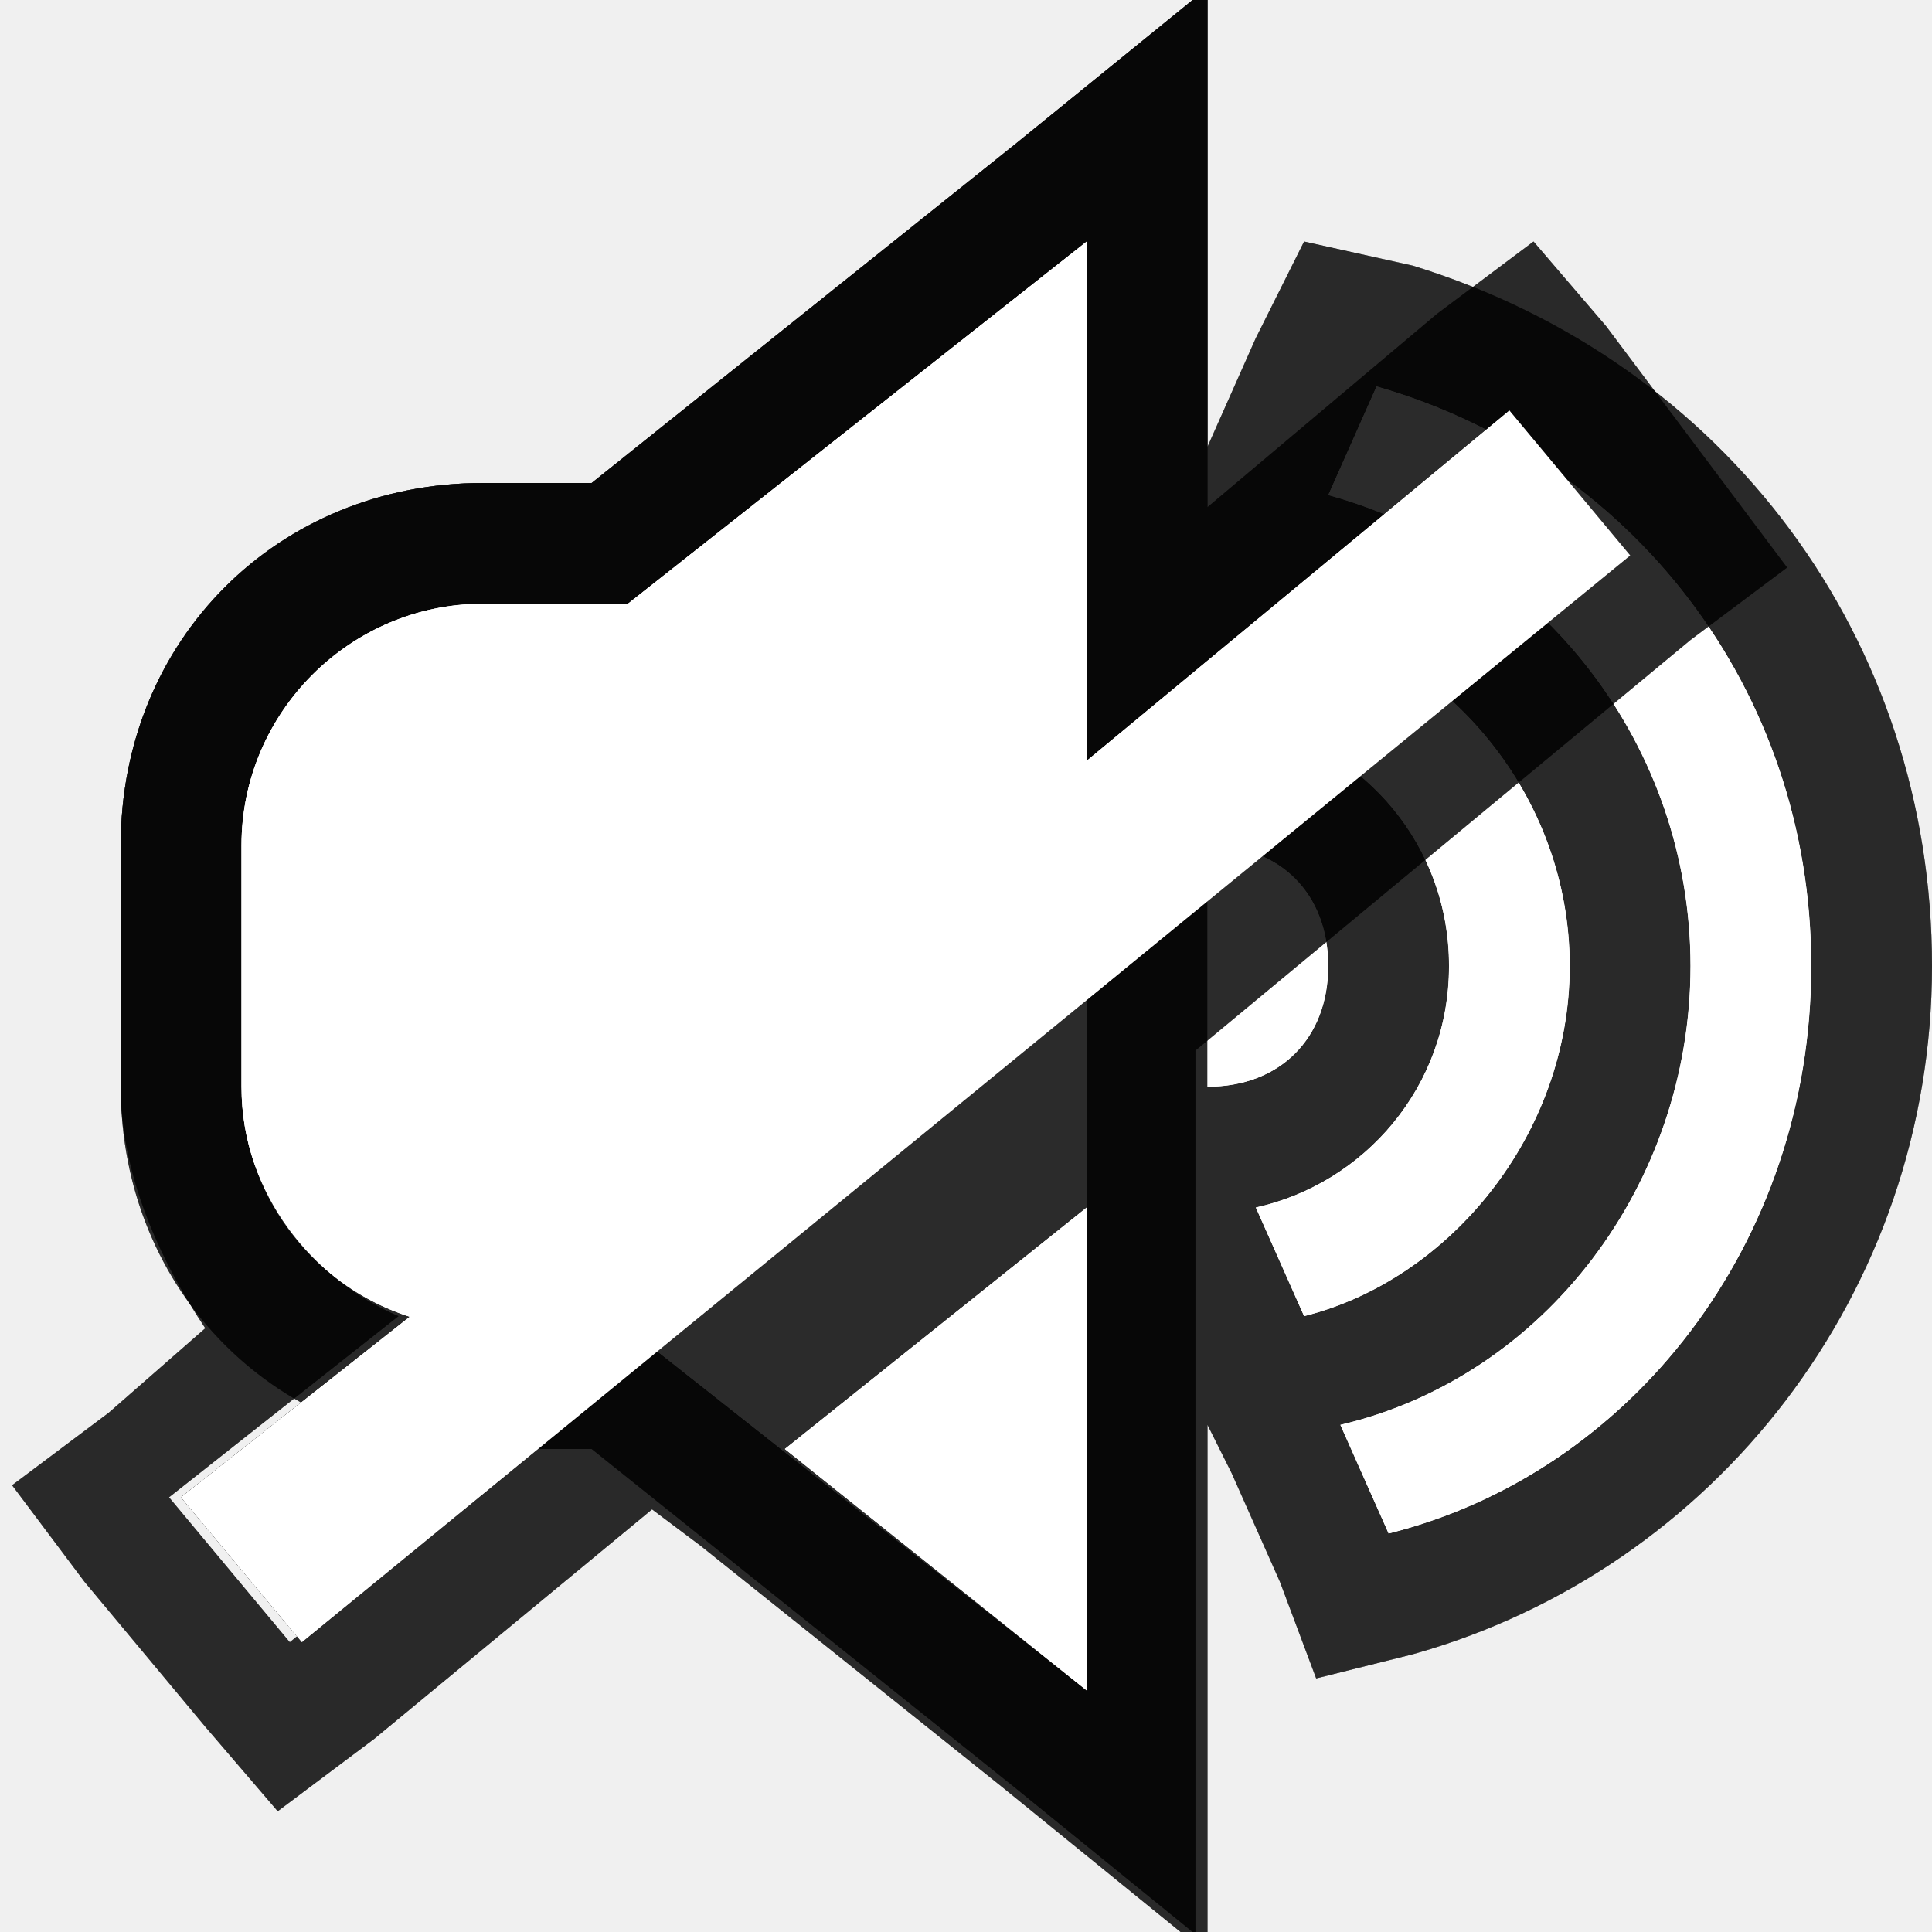
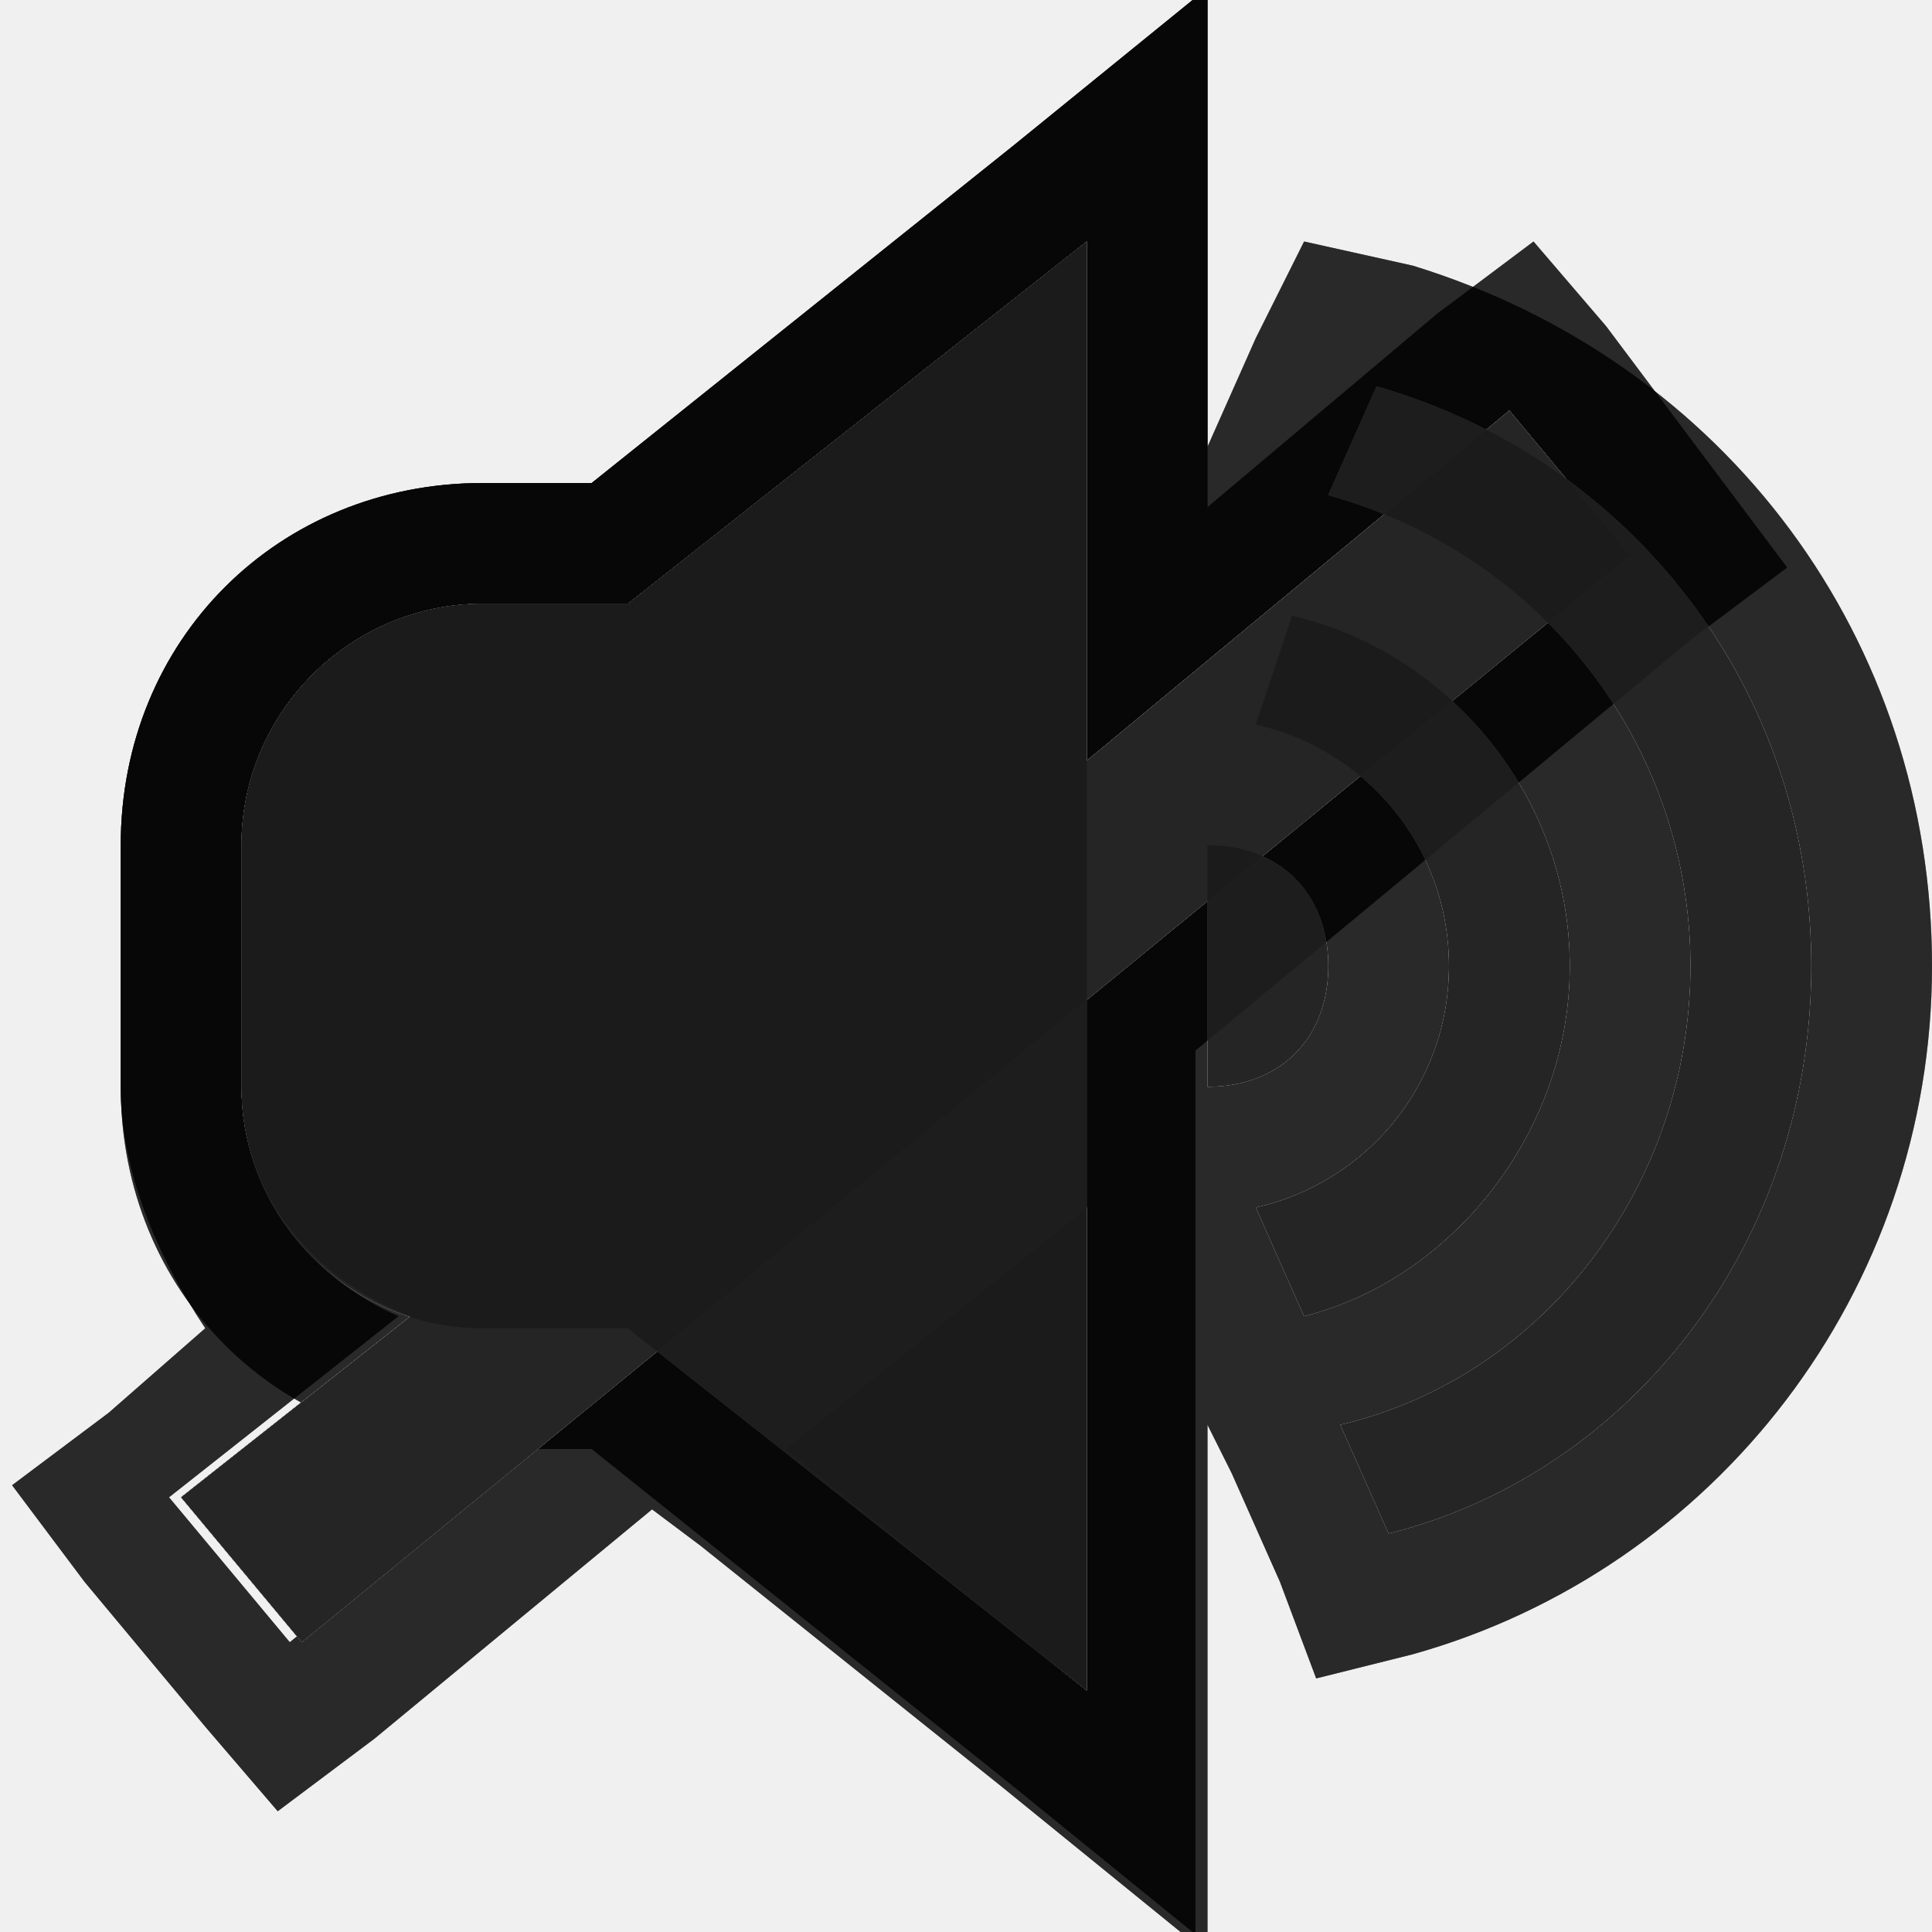
<svg xmlns="http://www.w3.org/2000/svg" width="16" height="16" viewBox="0 0 16 16">
  <style>
    .icon:not(:target) {
      display: none;
    }

    .icon {
      fill: #333;
      opacity: .75;
    }
    .icon.hover {
      fill: #1a1a1a;
      opacity: .85;
    }
    .icon.pressed {
      fill: #0d0d0d;
      opacity: .95;
    }

    .icon.white {
      fill: #fff;
    }
    .icon.white.hover {
      opacity: .9;
    }
    .icon.white.pressed {
      opacity: 1;
    }
    .icon.white &gt; .outline {
      fill: #000;
      fill-opacity: .5;
+     }
+ 
+     .icon.menu {
+       fill: MenuText;
+     }
+     .icon.menu.hover {
+ #ifdef XP_MACOSX
+       fill: -moz-mac-menutextselect;
+ #else
+       fill: -moz-menuhovertext;
+ #endif
    }

    .icon.backgroundTab,
    .icon.backgroundTab.hover,
    .icon.backgroundTab.pressed {
      fill: -moz-MenuBarText;
    }
  </style>
  <path id="tab-audio" class="icon" d="M4,5C2.9,5,2,5.9,2,7v2c0,1.1,0.9,2,2,2h1.2L9,14V2L5.2,5H4z M11,8c0-0.6-0.4-1-1-1v2C10.6,9,11,8.6,11,8z M13,8 c0-1.4-1-2.6-2.3-2.9L10.4,6C11.3,6.2,12,7,12,8s-0.7,1.8-1.6,2l0.4,0.9C12,10.6,13,9.4,13,8z M11.4,3.2l-0.4,0.9 C12.8,4.6,14,6.2,14,8s-1.2,3.4-2.9,3.8l0.4,0.9C13.5,12.2,15,10.3,15,8S13.5,3.8,11.4,3.2z" />
  <path id="tab-audio-hover" class="icon hover" d="M4,5C2.9,5,2,5.9,2,7v2c0,1.1,0.9,2,2,2h1.2L9,14V2L5.2,5H4z M11,8c0-0.6-0.4-1-1-1v2C10.6,9,11,8.6,11,8z M13,8 c0-1.4-1-2.6-2.3-2.9L10.4,6C11.3,6.2,12,7,12,8s-0.7,1.8-1.6,2l0.4,0.9C12,10.6,13,9.4,13,8z M11.4,3.2l-0.4,0.9 C12.8,4.6,14,6.2,14,8s-1.2,3.4-2.9,3.8l0.4,0.9C13.5,12.2,15,10.3,15,8S13.5,3.8,11.4,3.2z" />
  <path id="tab-audio-pressed" class="icon pressed" d="M4,5C2.9,5,2,5.9,2,7v2c0,1.1,0.9,2,2,2h1.2L9,14V2L5.2,5H4z M11,8c0-0.6-0.4-1-1-1v2C10.6,9,11,8.6,11,8z M13,8 c0-1.4-1-2.6-2.3-2.9L10.4,6C11.3,6.2,12,7,12,8s-0.7,1.8-1.6,2l0.4,0.9C12,10.6,13,9.4,13,8z M11.4,3.2l-0.4,0.9 C12.8,4.6,14,6.2,14,8s-1.2,3.4-2.9,3.8l0.4,0.9C13.5,12.2,15,10.3,15,8S13.5,3.8,11.4,3.2z" />
  <path id="tab-audio-muted" class="icon" d="M12.5,3.4L9,6.3V2L5.2,5H4C2.9,5,2,5.9,2,7v2c0,0.9,0.6,1.6,1.4,1.9l-1.9,1.5l1,1.2l11-9L12.5,3.4z M9,14v-4l-2.5,2L9,14z" />
  <path id="tab-audio-muted-hover" class="icon hover" d="M12.5,3.4L9,6.3V2L5.2,5H4C2.9,5,2,5.9,2,7v2c0,0.9,0.6,1.6,1.4,1.9l-1.9,1.5l1,1.2l11-9L12.5,3.4z M9,14v-4l-2.5,2L9,14z" />
  <path id="tab-audio-muted-pressed" class="icon pressed" d="M12.5,3.4L9,6.3V2L5.2,5H4C2.9,5,2,5.9,2,7v2c0,0.9,0.6,1.6,1.4,1.9l-1.9,1.5l1,1.2l11-9L12.5,3.4z M9,14v-4l-2.5,2L9,14z" />
  <path id="tab-audio-backgroundTab" class="icon backgroundTab" d="M4,5C2.9,5,2,5.9,2,7v2c0,1.1,0.9,2,2,2h1.2L9,14V2L5.2,5H4z M11,8c0-0.6-0.4-1-1-1v2C10.6,9,11,8.6,11,8z M13,8 c0-1.4-1-2.6-2.3-2.9L10.4,6C11.3,6.2,12,7,12,8s-0.7,1.8-1.6,2l0.4,0.9C12,10.6,13,9.4,13,8z M11.4,3.2l-0.4,0.9 C12.8,4.6,14,6.2,14,8s-1.2,3.4-2.9,3.8l0.4,0.9C13.5,12.2,15,10.3,15,8S13.5,3.8,11.4,3.2z" />
  <path id="tab-audio-backgroundTab-hover" class="icon backgroundTab hover" d="M4,5C2.9,5,2,5.9,2,7v2c0,1.1,0.9,2,2,2h1.2L9,14V2L5.2,5H4z M11,8c0-0.6-0.4-1-1-1v2C10.6,9,11,8.6,11,8z M13,8 c0-1.4-1-2.6-2.3-2.9L10.4,6C11.3,6.2,12,7,12,8s-0.7,1.8-1.6,2l0.4,0.9C12,10.6,13,9.4,13,8z M11.4,3.2l-0.4,0.9 C12.8,4.6,14,6.2,14,8s-1.2,3.4-2.9,3.8l0.4,0.9C13.5,12.2,15,10.3,15,8S13.5,3.8,11.4,3.2z" />
  <path id="tab-audio-backgroundTab-pressed" class="icon backgroundTab pressed" d="M4,5C2.9,5,2,5.9,2,7v2c0,1.1,0.9,2,2,2h1.2L9,14V2L5.2,5H4z M11,8c0-0.6-0.4-1-1-1v2C10.6,9,11,8.6,11,8z M13,8 c0-1.4-1-2.6-2.3-2.9L10.4,6C11.3,6.2,12,7,12,8s-0.7,1.8-1.6,2l0.4,0.9C12,10.6,13,9.4,13,8z M11.4,3.2l-0.4,0.9 C12.8,4.6,14,6.2,14,8s-1.2,3.4-2.9,3.8l0.4,0.9C13.5,12.2,15,10.3,15,8S13.5,3.8,11.4,3.2z" />
  <path id="tab-audio-backgroundTab-muted" class="icon backgroundTab" d="M12.5,3.4L9,6.3V2L5.2,5H4C2.9,5,2,5.9,2,7v2c0,0.9,0.6,1.6,1.4,1.9l-1.9,1.5l1,1.2l11-9L12.5,3.4z M9,14v-4l-2.5,2L9,14z" />
  <path id="tab-audio-backgroundTab-muted-hover" class="icon backgroundTab hover" d="M12.5,3.4L9,6.3V2L5.2,5H4C2.9,5,2,5.9,2,7v2c0,0.9,0.6,1.6,1.4,1.9l-1.9,1.5l1,1.2l11-9L12.5,3.4z M9,14v-4l-2.5,2L9,14z" />
  <path id="tab-audio-backgroundTab-muted-pressed" class="icon backgroundTab pressed" d="M12.5,3.4L9,6.3V2L5.2,5H4C2.9,5,2,5.9,2,7v2c0,0.9,0.6,1.6,1.4,1.9l-1.9,1.5l1,1.2l11-9L12.5,3.4z M9,14v-4l-2.5,2L9,14z" />
  <g id="tab-audio-white" class="icon white">
    <path class="outline" d="M9,2v12l-3.8-3H4c-1.1,0-2-0.9-2-2V7c0-1.1,0.9-2,2-2h1.2L9,2 M11.4,3.2C13.5,3.8,15,5.7,15,8 s-1.5,4.2-3.5,4.7l-0.4-0.9c1.7-0.4,2.9-2,2.9-3.8s-1.2-3.4-3-3.9L11.4,3.2 M10.7,5.1C12,5.4,13,6.6,13,8s-1,2.6-2.2,2.9L10.4,10 C11.3,9.8,12,9,12,8s-0.7-1.8-1.6-2L10.7,5.1 M10,7c0.6,0,1,0.4,1,1s-0.4,1-1,1V7 M10-0.1L8.4,1.2L4.9,4H4C2.3,4,1,5.3,1,7v2 c0,1.7,1.3,3,3,3h0.9l3.5,2.8l1.6,1.3V14v-2.2l0.2,0.4l0.4,0.9l0.3,0.8l0.8-0.2C14.2,13,16,10.7,16,8c0-2.7-1.7-5-4.3-5.8L10.8,2 l-0.4,0.8l-0.4,0.9L10,3.9V2V-0.1L10-0.1z" />
    <path d="M4,5C2.9,5,2,5.9,2,7v2c0,1.1,0.9,2,2,2h1.2L9,14V2L5.2,5H4z M11,8c0-0.6-0.4-1-1-1v2C10.6,9,11,8.6,11,8z M13,8 c0-1.4-1-2.6-2.3-2.9L10.4,6C11.3,6.2,12,7,12,8s-0.7,1.8-1.6,2l0.4,0.9C12,10.6,13,9.4,13,8z M11.4,3.2l-0.4,0.9 C12.8,4.6,14,6.2,14,8s-1.2,3.4-2.9,3.8l0.4,0.9C13.5,12.2,15,10.3,15,8S13.5,3.8,11.4,3.2z" />
  </g>
  <g id="tab-audio-white-hover" class="icon white hover">
    <path class="outline" d="M9,2v12l-3.8-3H4c-1.1,0-2-0.9-2-2V7c0-1.1,0.9-2,2-2h1.2L9,2 M11.4,3.2C13.5,3.8,15,5.7,15,8 s-1.5,4.2-3.5,4.7l-0.4-0.9c1.7-0.4,2.9-2,2.9-3.8s-1.2-3.4-3-3.9L11.4,3.2 M10.7,5.1C12,5.4,13,6.6,13,8s-1,2.6-2.2,2.9L10.4,10 C11.3,9.8,12,9,12,8s-0.7-1.8-1.6-2L10.7,5.1 M10,7c0.6,0,1,0.4,1,1s-0.4,1-1,1V7 M10-0.1L8.4,1.2L4.9,4H4C2.3,4,1,5.3,1,7v2 c0,1.7,1.3,3,3,3h0.9l3.5,2.8l1.6,1.3V14v-2.2l0.2,0.4l0.4,0.9l0.3,0.8l0.8-0.2C14.2,13,16,10.7,16,8c0-2.7-1.7-5-4.3-5.8L10.8,2 l-0.4,0.8l-0.4,0.9L10,3.9V2V-0.1L10-0.1z" />
    <path d="M4,5C2.9,5,2,5.9,2,7v2c0,1.1,0.9,2,2,2h1.2L9,14V2L5.2,5H4z M11,8c0-0.6-0.4-1-1-1v2C10.6,9,11,8.6,11,8z M13,8 c0-1.4-1-2.6-2.3-2.9L10.4,6C11.3,6.2,12,7,12,8s-0.7,1.8-1.6,2l0.4,0.9C12,10.6,13,9.4,13,8z M11.4,3.2l-0.4,0.9 C12.8,4.6,14,6.2,14,8s-1.2,3.4-2.9,3.8l0.4,0.9C13.5,12.2,15,10.3,15,8S13.5,3.8,11.4,3.2z" />
  </g>
  <g id="tab-audio-white-pressed" class="icon white pressed">
    <path class="outline" d="M9,2v12l-3.8-3H4c-1.1,0-2-0.9-2-2V7c0-1.1,0.9-2,2-2h1.2L9,2 M11.4,3.2C13.5,3.8,15,5.7,15,8 s-1.5,4.2-3.5,4.7l-0.4-0.9c1.7-0.4,2.9-2,2.9-3.8s-1.2-3.4-3-3.9L11.4,3.2 M10.7,5.1C12,5.4,13,6.6,13,8s-1,2.6-2.2,2.9L10.4,10 C11.3,9.8,12,9,12,8s-0.7-1.8-1.6-2L10.7,5.1 M10,7c0.6,0,1,0.4,1,1s-0.4,1-1,1V7 M10-0.1L8.4,1.2L4.9,4H4C2.3,4,1,5.3,1,7v2 c0,1.7,1.3,3,3,3h0.9l3.5,2.8l1.6,1.3V14v-2.2l0.2,0.4l0.4,0.9l0.3,0.8l0.8-0.2C14.2,13,16,10.7,16,8c0-2.7-1.7-5-4.3-5.8L10.8,2 l-0.4,0.8l-0.4,0.9L10,3.9V2V-0.1L10-0.1z" />
    <path d="M4,5C2.9,5,2,5.9,2,7v2c0,1.1,0.9,2,2,2h1.2L9,14V2L5.2,5H4z M11,8c0-0.6-0.4-1-1-1v2C10.6,9,11,8.6,11,8z M13,8 c0-1.4-1-2.6-2.3-2.9L10.4,6C11.3,6.2,12,7,12,8s-0.7,1.8-1.6,2l0.4,0.9C12,10.6,13,9.4,13,8z M11.4,3.2l-0.4,0.9 C12.8,4.6,14,6.2,14,8s-1.2,3.4-2.9,3.8l0.4,0.9C13.5,12.2,15,10.3,15,8S13.5,3.8,11.4,3.2z" />
  </g>
  <g id="tab-audio-muted-white" class="icon muted white">
    <path class="outline" d="M9,2v4.3l3.5-2.9l0.9,1.2l-11,9l-1-1.2l1.9-1.5C2.6,10.6,2,9.9,2,9V7c0-1.1,0.9-2,2-2h1.2L9,2 M9,10v4l-2.5-2L9,10 M10-0.1 L8.4,1.2L4.9,4H4C2.3,4,1,5.3,1,7v2c0,0.7,0.3,1.4,0.7,2l-0.8,0.7l-0.8,0.6l0.6,0.8l1,1.2L2.3,15l0.8-0.6l2.3-1.9l0.4,0.3l2.5,2 l1.6,1.3V14v-4V8.7l4.1-3.4l0.8-0.6l-0.6-0.8l-0.9-1.2L12.7,2l-0.8,0.6L10,4.2V2V-0.1L10-0.1z" />
    <path d="M12.5,3.4L9,6.3V2L5.2,5H4C2.9,5,2,5.9,2,7v2c0,0.9,0.6,1.6,1.4,1.9l-1.9,1.5l1,1.2l11-9L12.5,3.4z M9,14v-4l-2.5,2L9,14z" />
  </g>
  <g id="tab-audio-muted-white-hover" class="icon muted white hover">
    <path class="outline" d="M9,2v4.3l3.5-2.9l0.9,1.2l-11,9l-1-1.2l1.9-1.5C2.6,10.6,2,9.9,2,9V7c0-1.1,0.9-2,2-2h1.2L9,2 M9,10v4l-2.5-2L9,10 M10-0.1 L8.4,1.2L4.9,4H4C2.3,4,1,5.3,1,7v2c0,0.7,0.3,1.4,0.7,2l-0.8,0.7l-0.8,0.6l0.6,0.8l1,1.2L2.3,15l0.8-0.6l2.3-1.9l0.4,0.3l2.5,2 l1.6,1.3V14v-4V8.7l4.1-3.4l0.8-0.6l-0.6-0.8l-0.9-1.2L12.7,2l-0.8,0.6L10,4.2V2V-0.1L10-0.1z" />
    <path d="M12.5,3.4L9,6.3V2L5.2,5H4C2.9,5,2,5.9,2,7v2c0,0.9,0.6,1.6,1.4,1.9l-1.9,1.5l1,1.2l11-9L12.5,3.4z M9,14v-4l-2.5,2L9,14z" />
  </g>
  <g id="tab-audio-muted-white-pressed" class="icon muted white pressed">
    <path class="outline" d="M9,2v4.3l3.5-2.9l0.9,1.2l-11,9l-1-1.2l1.9-1.5C2.6,10.6,2,9.9,2,9V7c0-1.1,0.9-2,2-2h1.2L9,2 M9,10v4l-2.5-2L9,10 M10-0.1 L8.4,1.2L4.9,4H4C2.3,4,1,5.3,1,7v2c0,0.7,0.3,1.4,0.7,2l-0.8,0.7l-0.8,0.6l0.6,0.8l1,1.2L2.3,15l0.8-0.6l2.3-1.9l0.4,0.3l2.5,2 l1.6,1.3V14v-4V8.7l4.1-3.4l0.8-0.6l-0.6-0.8l-0.9-1.2L12.7,2l-0.8,0.6L10,4.2V2V-0.1L10-0.1z" />
    <path d="M12.5,3.4L9,6.3V2L5.2,5H4C2.9,5,2,5.9,2,7v2c0,0.9,0.6,1.6,1.4,1.9l-1.9,1.5l1,1.2l11-9L12.5,3.4z M9,14v-4l-2.5,2L9,14z" />
  </g>
+   <path id="tab-audio-menu" class="icon menu" d="M4,5C2.9,5,2,5.9,2,7v2c0,1.1,0.9,2,2,2h1.2L9,14V2L5.2,5H4z M11,8c0-0.6-0.4-1-1-1v2C10.6,9,11,8.6,11,8z M13,8 c0-1.4-1-2.6-2.3-2.9L10.4,6C11.3,6.2,12,7,12,8s-0.7,1.8-1.6,2l0.4,0.9C12,10.6,13,9.4,13,8z M11.4,3.2l-0.4,0.9 C12.8,4.6,14,6.2,14,8s-1.2,3.4-2.9,3.8l0.4,0.9C13.5,12.2,15,10.3,15,8S13.5,3.8,11.4,3.2z" />
+   <path id="tab-audio-menu-muted" class="icon menu" d="M12.5,3.4L9,6.3V2L5.2,5H4C2.9,5,2,5.9,2,7v2c0,0.9,0.6,1.6,1.4,1.9l-1.9,1.5l1,1.2l11-9L12.5,3.4z M9,14v-4l-2.5,2L9,14z" />
+   <path id="tab-audio-menu-hover" class="icon menu hover" d="M4,5C2.9,5,2,5.9,2,7v2c0,1.1,0.9,2,2,2h1.2L9,14V2L5.2,5H4z M11,8c0-0.6-0.4-1-1-1v2C10.6,9,11,8.6,11,8z M13,8 c0-1.4-1-2.6-2.3-2.9L10.4,6C11.3,6.2,12,7,12,8s-0.7,1.8-1.6,2l0.4,0.9C12,10.6,13,9.4,13,8z M11.4,3.2l-0.4,0.9 C12.8,4.6,14,6.2,14,8s-1.2,3.4-2.9,3.8l0.4,0.9C13.5,12.2,15,10.3,15,8S13.5,3.8,11.4,3.2z" />
+   <path id="tab-audio-menu-muted-hover" class="icon menu hover" d="M12.5,3.4L9,6.3V2L5.2,5H4C2.9,5,2,5.9,2,7v2c0,0.9,0.6,1.6,1.4,1.9l-1.9,1.5l1,1.2l11-9L12.5,3.4z M9,14v-4l-2.5,2L9,14z" />
</svg>
